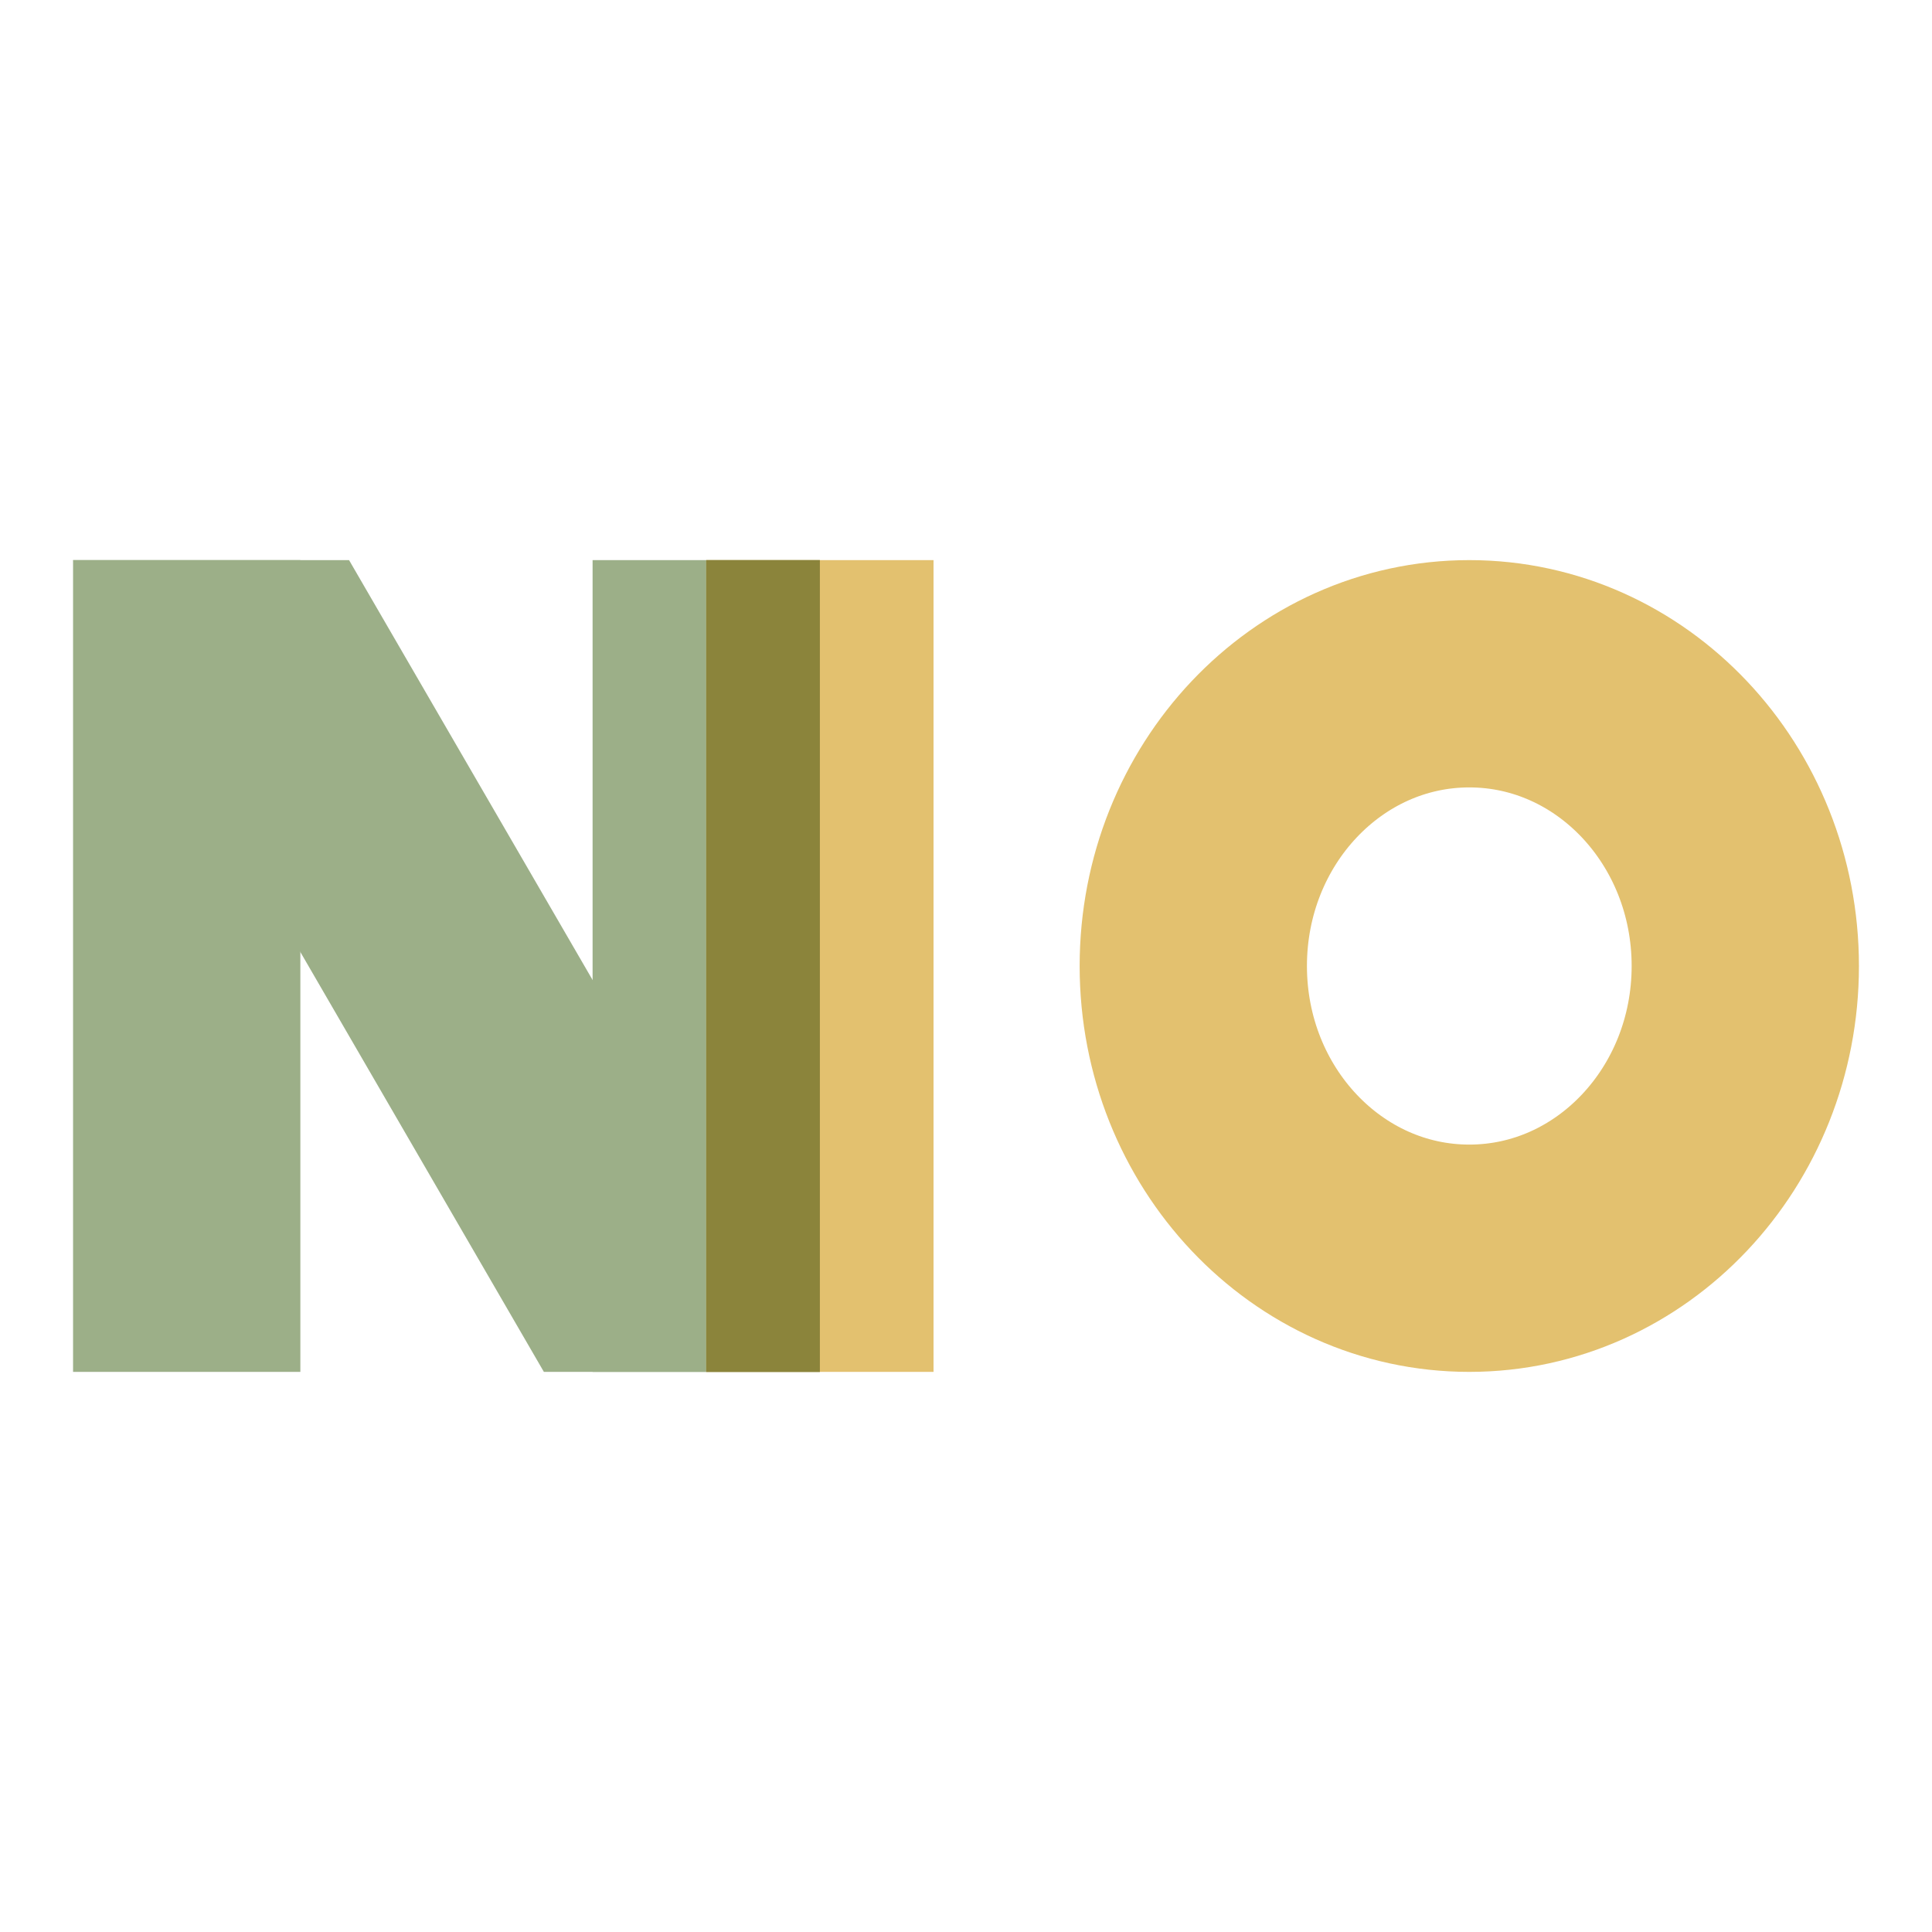
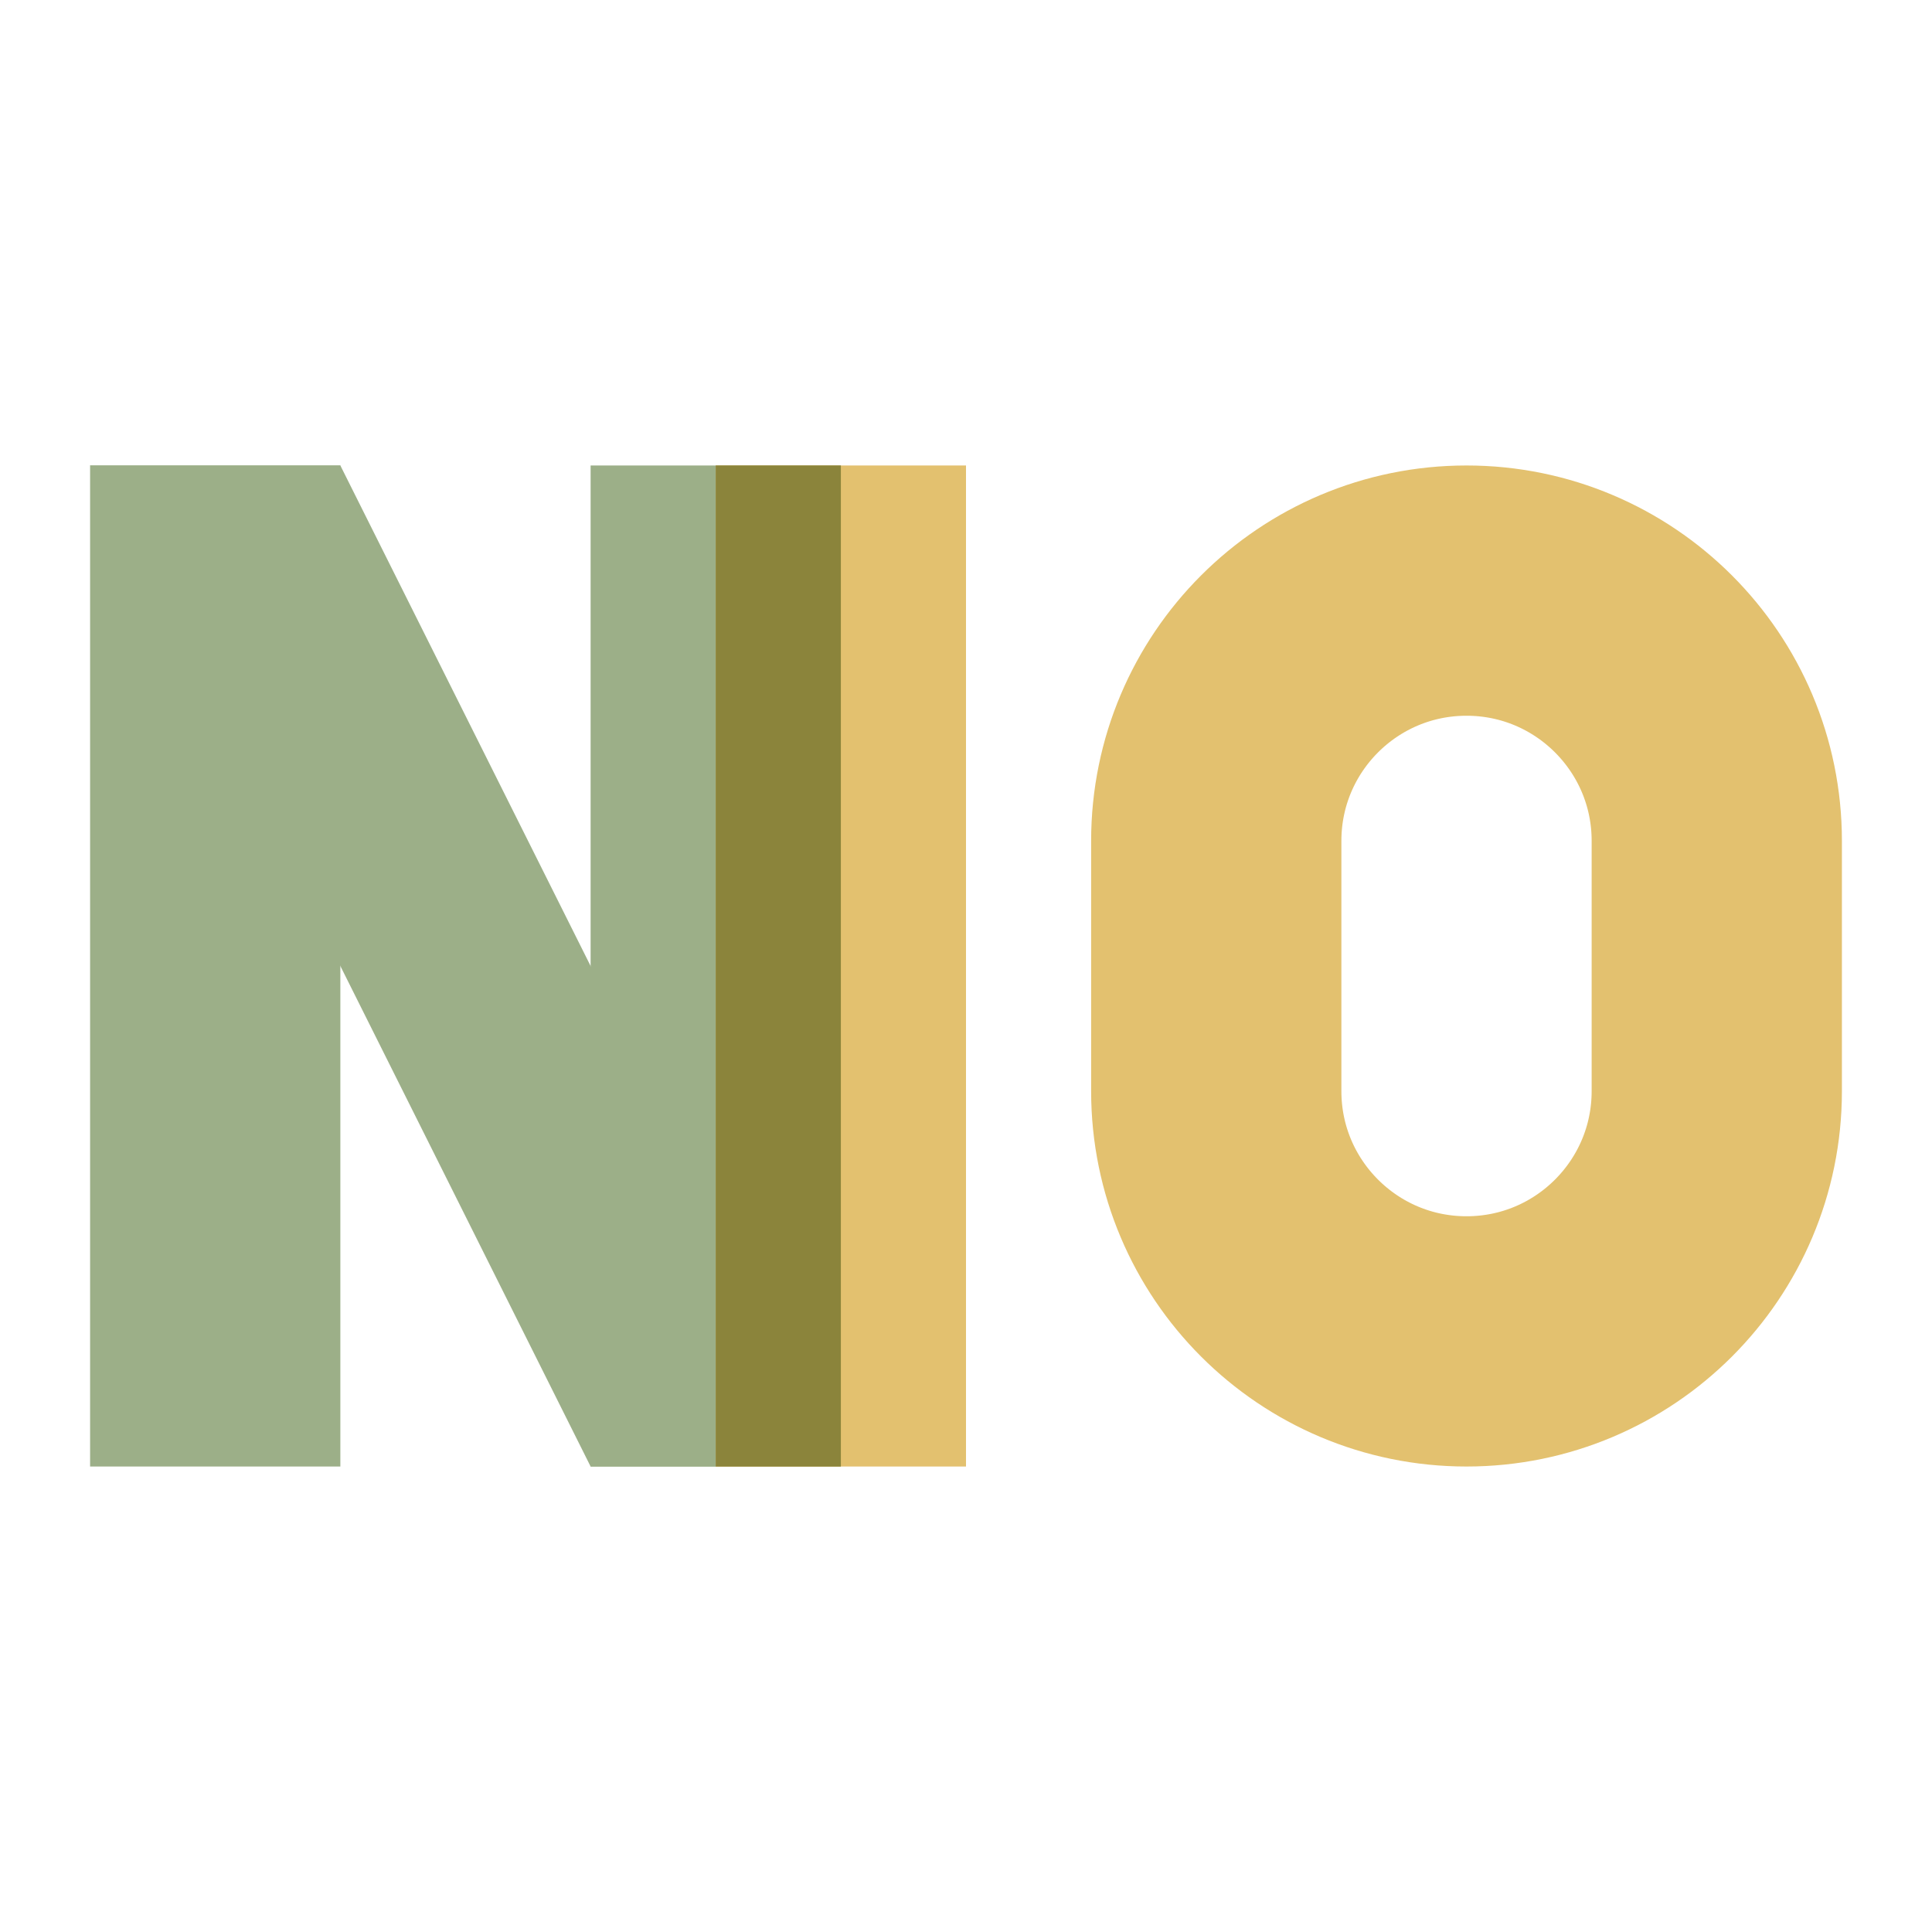
- <svg xmlns="http://www.w3.org/2000/svg" viewBox="0 0 238 238">
+ <svg xmlns="http://www.w3.org/2000/svg" viewBox="0 0 193 193">
  <clipPath id="n">
-     <rect x="9" y="69" width="28" height="100" />
-     <polygon points="9,69 43,69 101,169 67,169" />
-     <rect x="73" y="69" width="28" height="100" />
+     <rect x="9" y="46.5" width="25" height="100" />
+     <polygon points="9,46.5 34,46.5 84,146.5 59,146.5" />
+     <rect x="59" y="46.5" width="25" height="100" />
  </clipPath>
  <g fill="#9caf88">
-     <rect x="9" y="69" width="28" height="100" />
-     <polygon points="9,69 43,69 101,169 67,169" />
-     <rect x="73" y="69" width="28" height="100" />
+     <rect x="9" y="46.5" width="25" height="100" />
+     <polygon points="9,46.5 34,46.5 84,146.5 59,146.5" />
+     <rect x="59" y="46.5" width="25" height="100" />
  </g>
-   <g transform="translate(87 69)" fill="#e3c16f">
-     <rect x="0" y="0" width="28" height="100" />
-     <ellipse cx="94" cy="50" rx="34" ry="36" fill="none" stroke="#e3c16f" stroke-width="28" />
+   <g transform="translate(71.5 46.5)" fill="#e3c16f">
+     <rect x="0" y="0" width="25" height="100" />
+     <rect x="50" y="12.5" width="50" height="75" rx="25" fill="none" stroke="#e3c16f" stroke-width="25" />
  </g>
  <g clip-path="url(#n)">
-     <rect x="87" y="69" width="28" height="100" fill="#8b843b" />
+     <rect x="71.5" y="46.5" width="25" height="100" fill="#8b843b" />
  </g>
</svg>
